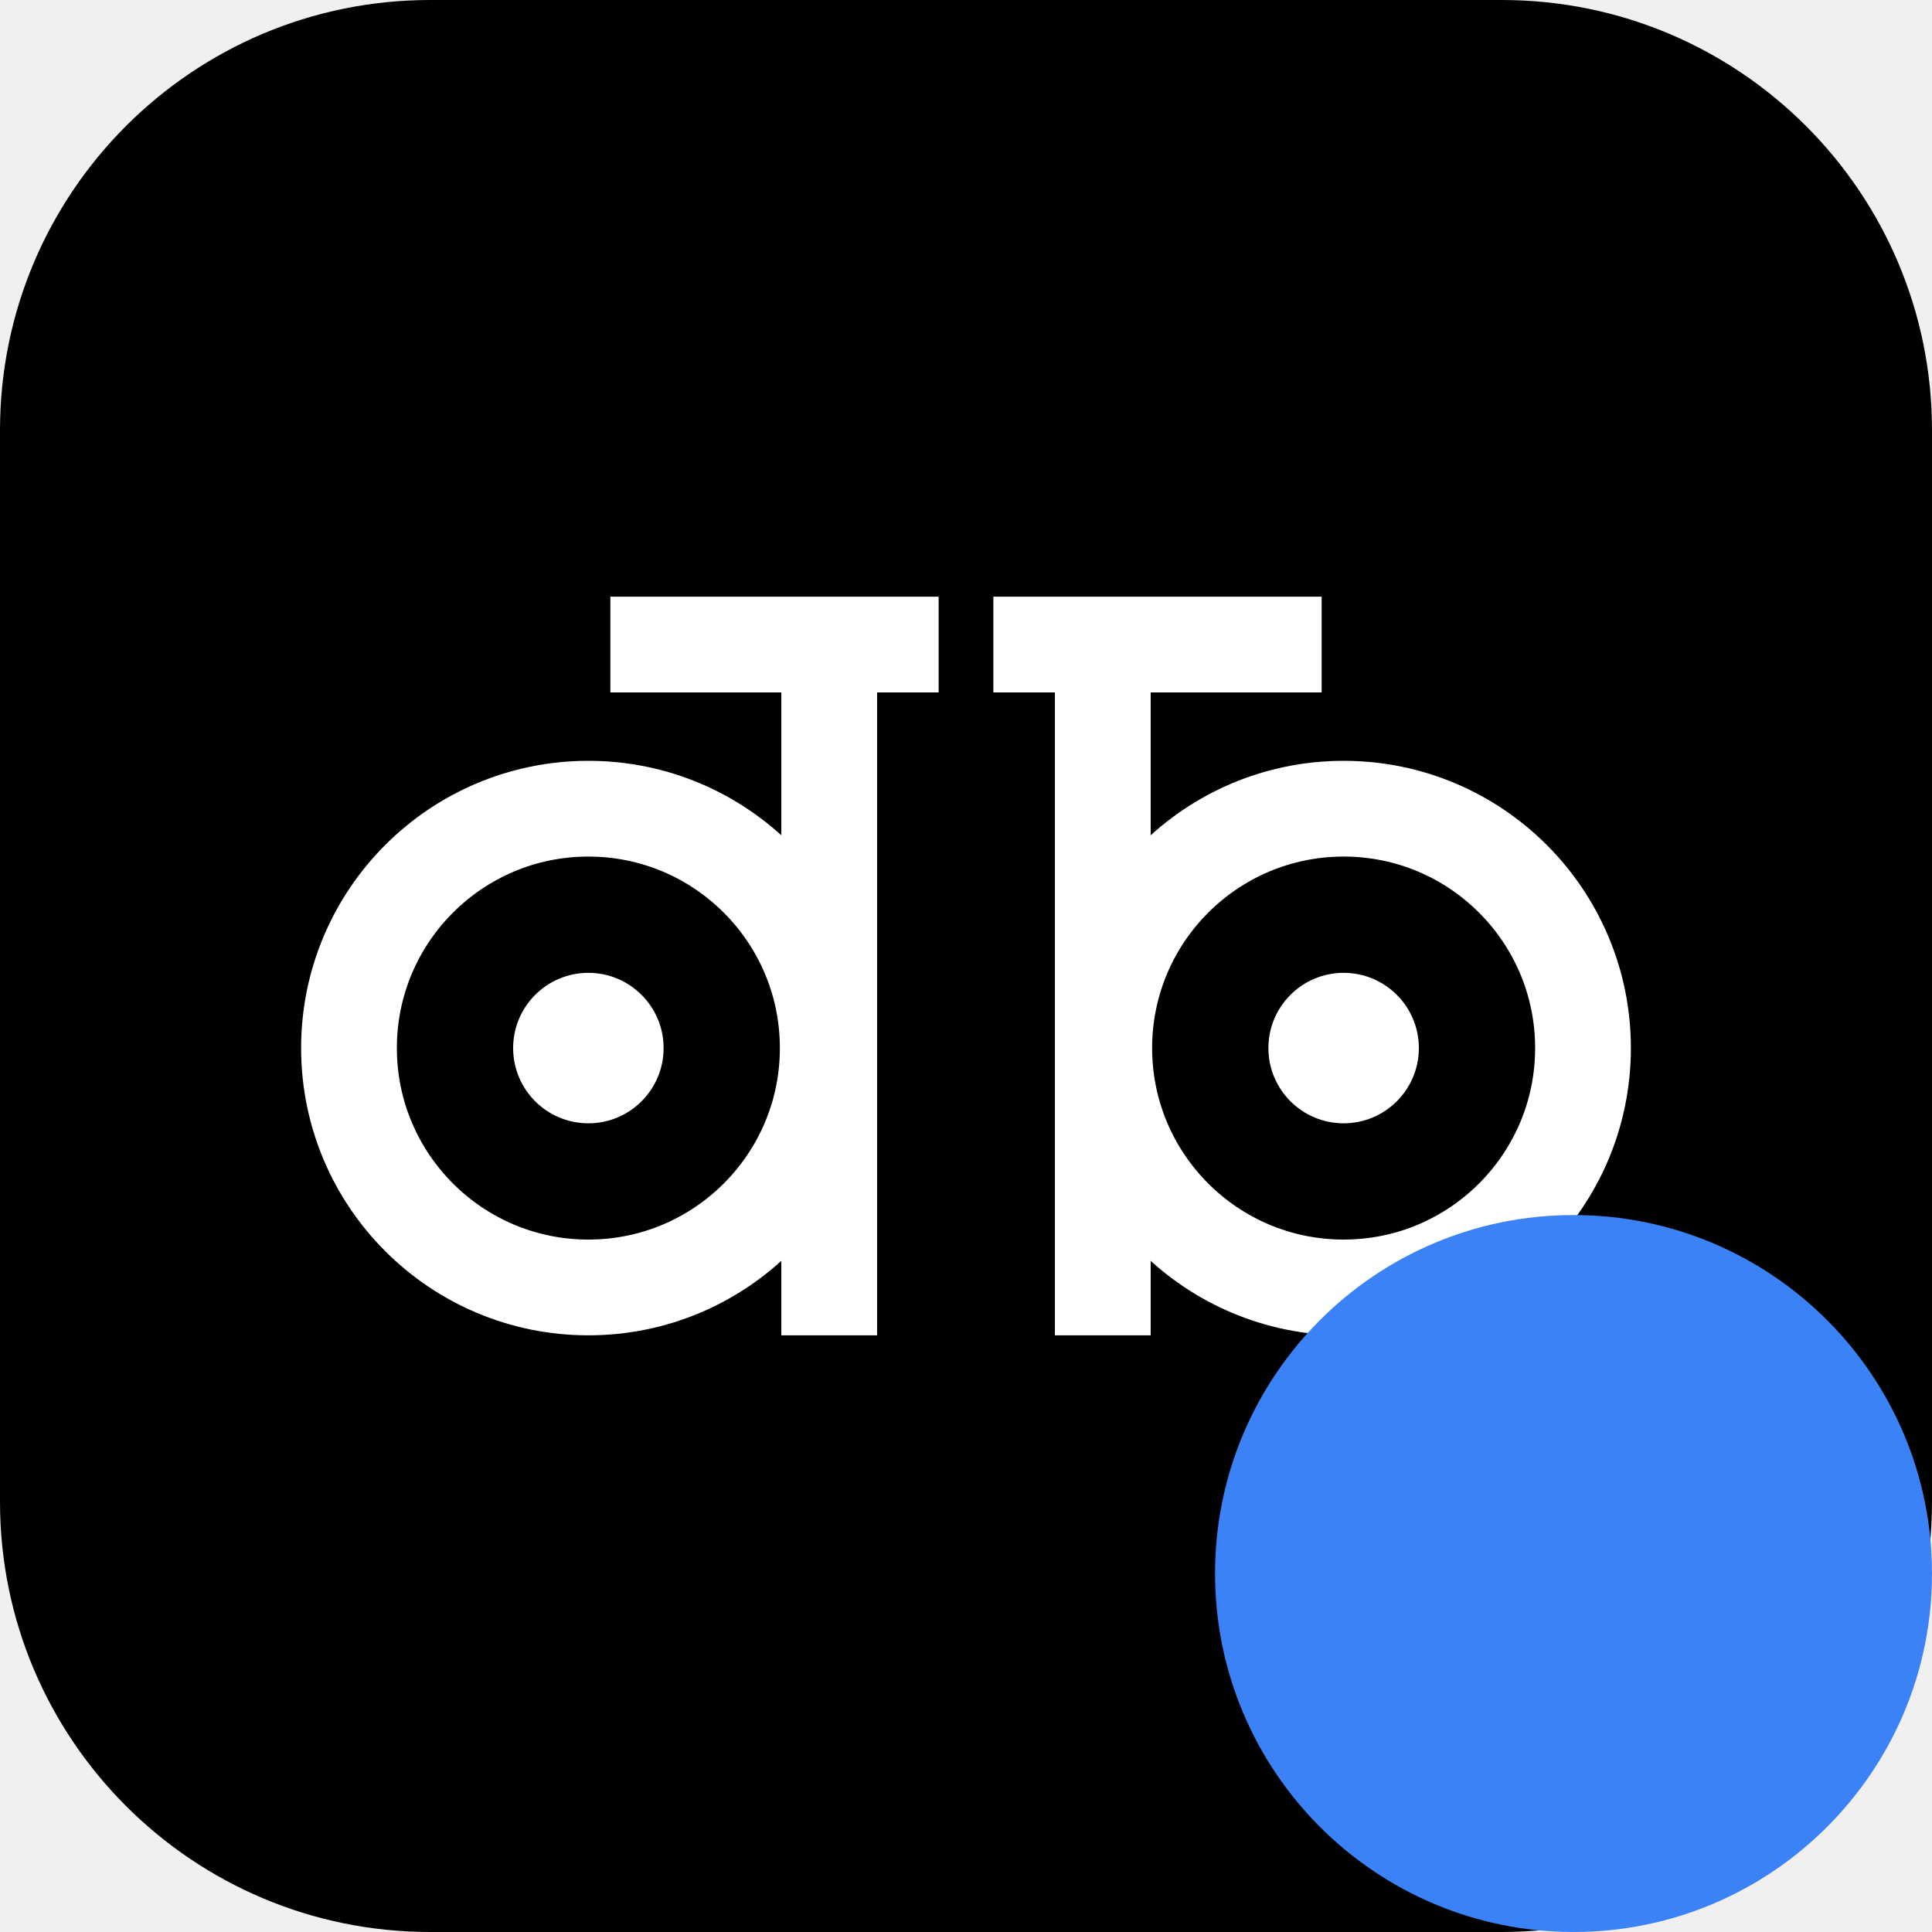
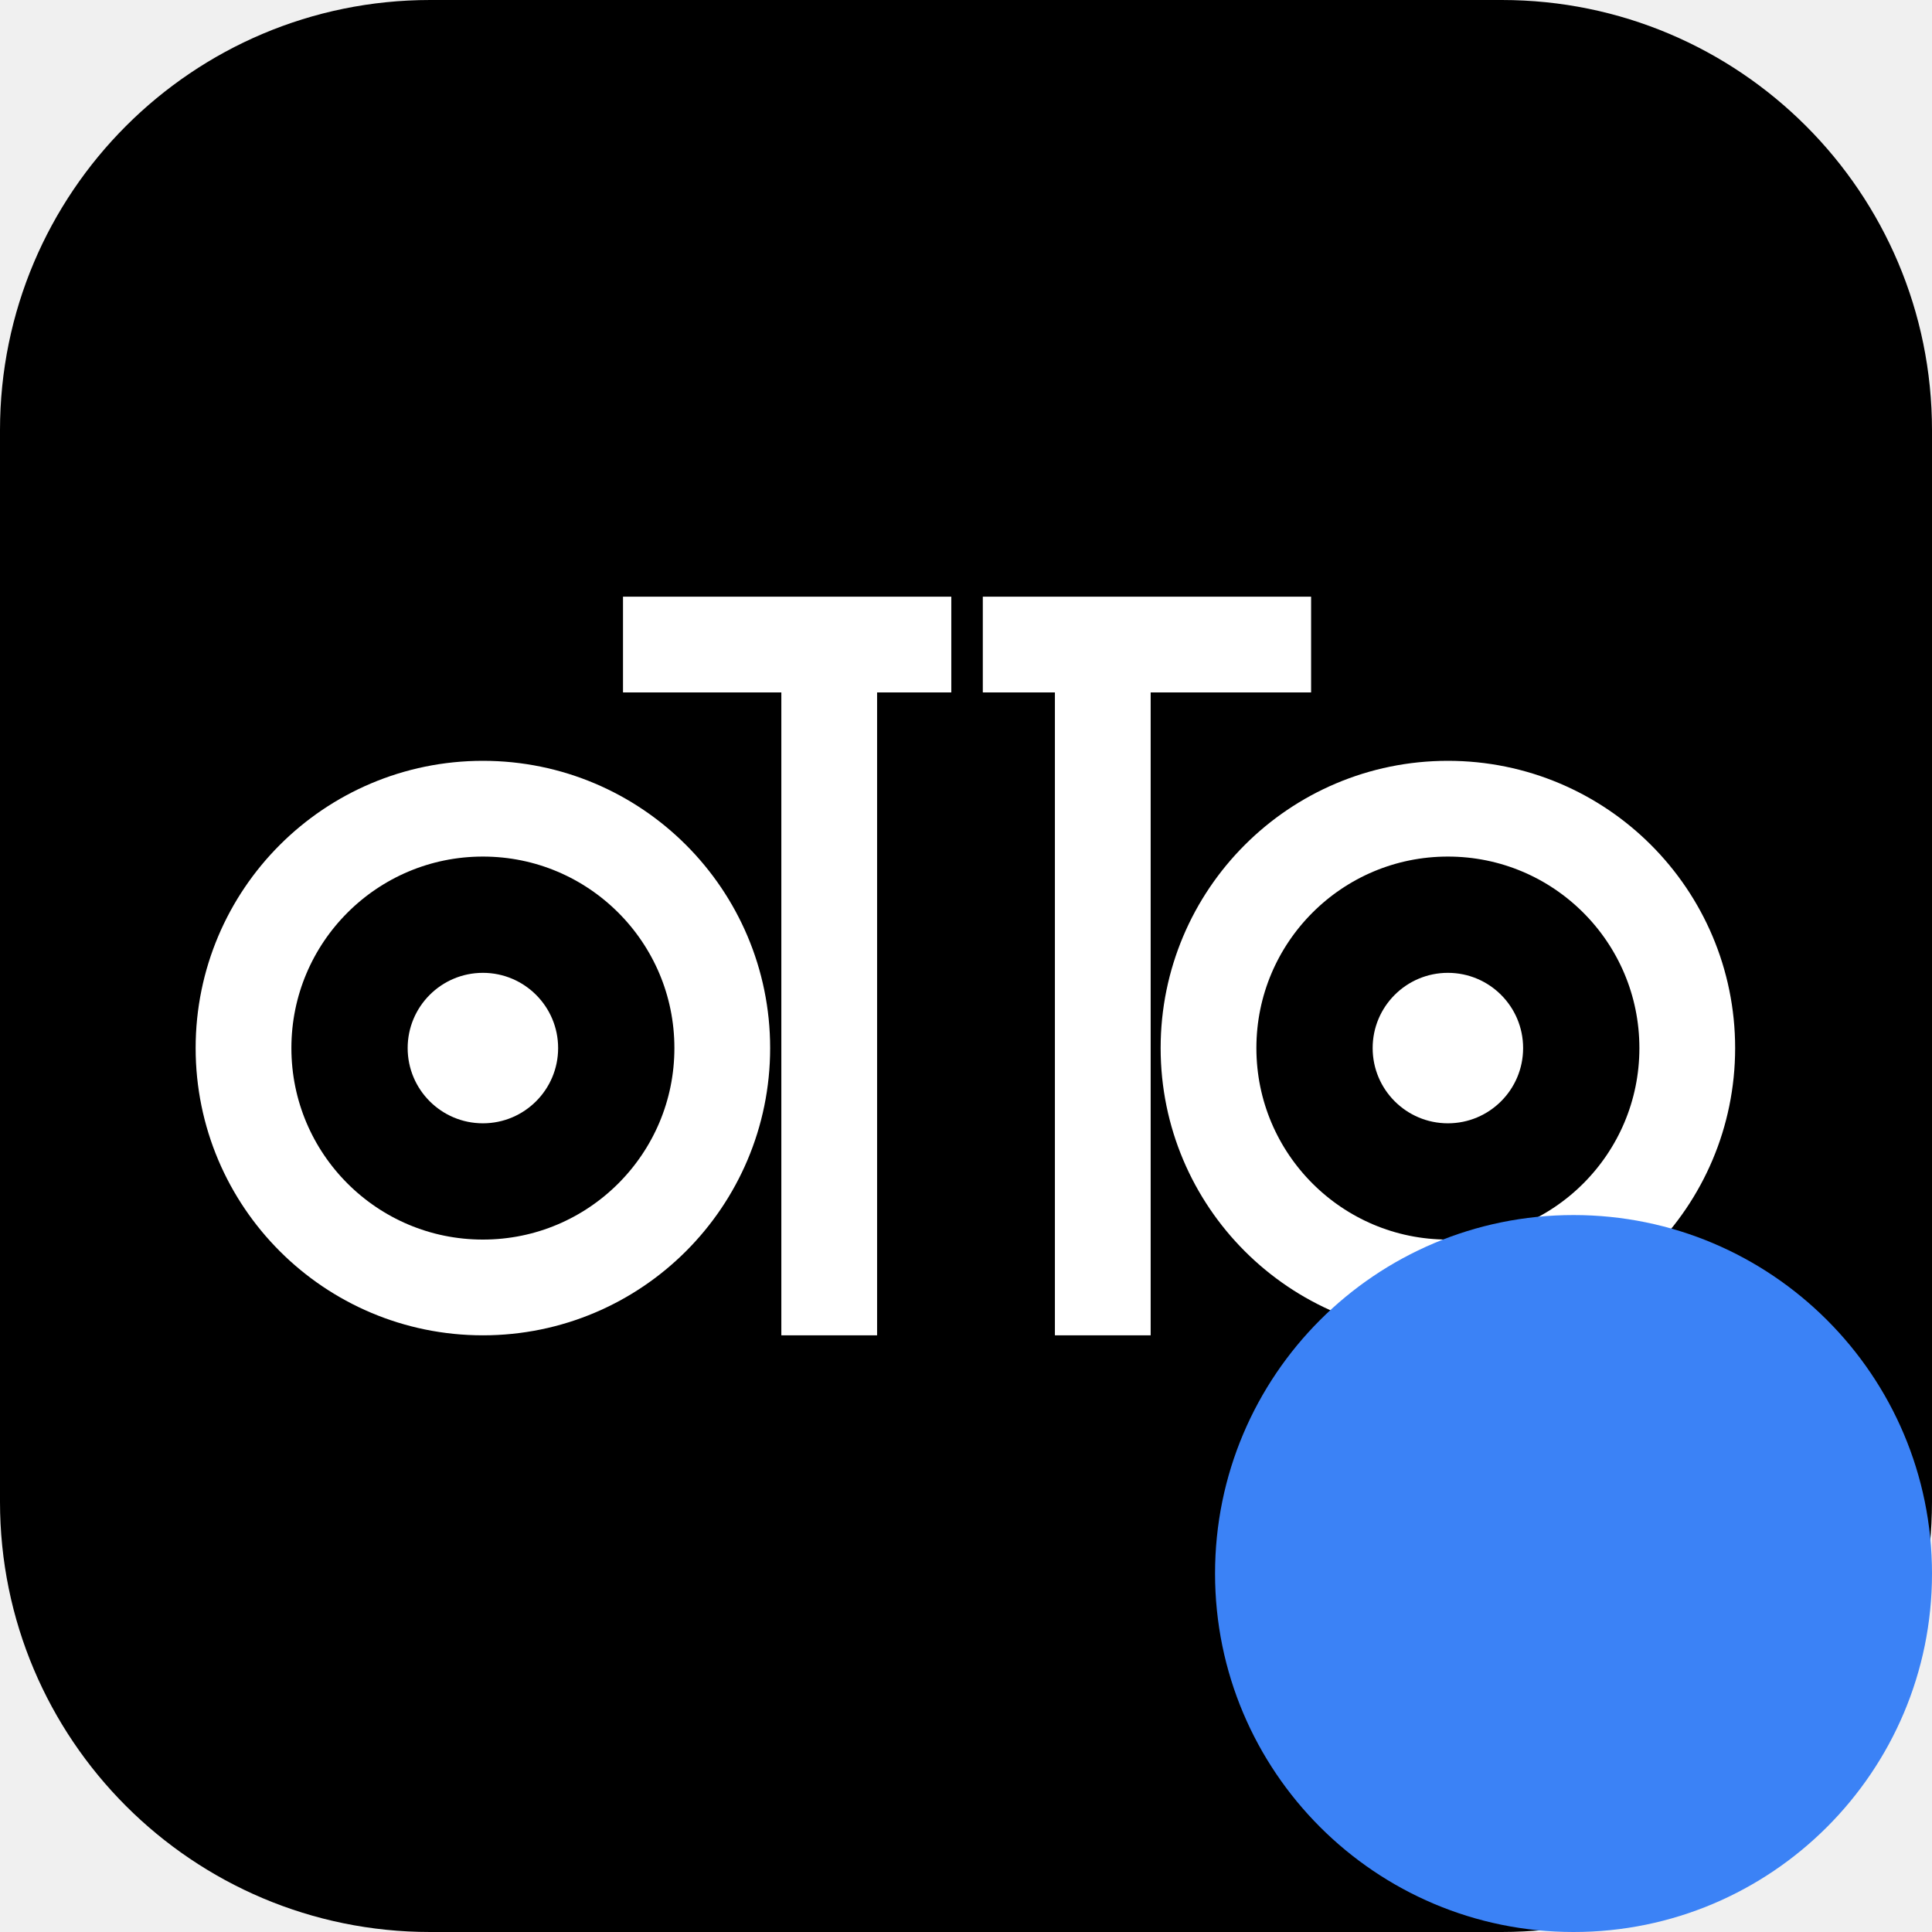
<svg xmlns="http://www.w3.org/2000/svg" viewBox="0 0 512 512" fill="none">
  <rect width="512" height="512" rx="114" fill="black" />
  <svg x="24" y="24" width="464" height="464" viewBox="0 0 512 512" fill="none">
    <g stroke="white" stroke-width="28">
-       <circle cx="145.571" cy="280" r="70" />
-       <circle cx="366.429" cy="280" r="70" />
-       <line x1="152" y1="162" x2="248" y2="162" />
+       <circle cx="114.728" cy="280" r="70" />
+       <circle cx="396.916" cy="280" r="70" />
+       <line x1="155.701" y1="162" x2="251.701" y2="162" />
      <line x1="216" y1="162" x2="216" y2="364" />
-       <line x1="264" y1="162" x2="360" y2="162" />
+       <line x1="260.916" y1="162" x2="356.916" y2="162" />
      <line x1="296" y1="162" x2="296" y2="364" />
-       <circle cx="145.571" cy="280" r="22" fill="white" stroke="none" />
-       <circle cx="366.429" cy="280" r="22" fill="white" stroke="none" />
+       <circle cx="114.728" cy="280" r="22" fill="white" stroke="none" />
+       <circle cx="396.916" cy="280" r="22" fill="white" stroke="none" />
    </g>
  </svg>
  <circle cx="417" cy="417" r="95" fill="#3b82f6" />
</svg>
